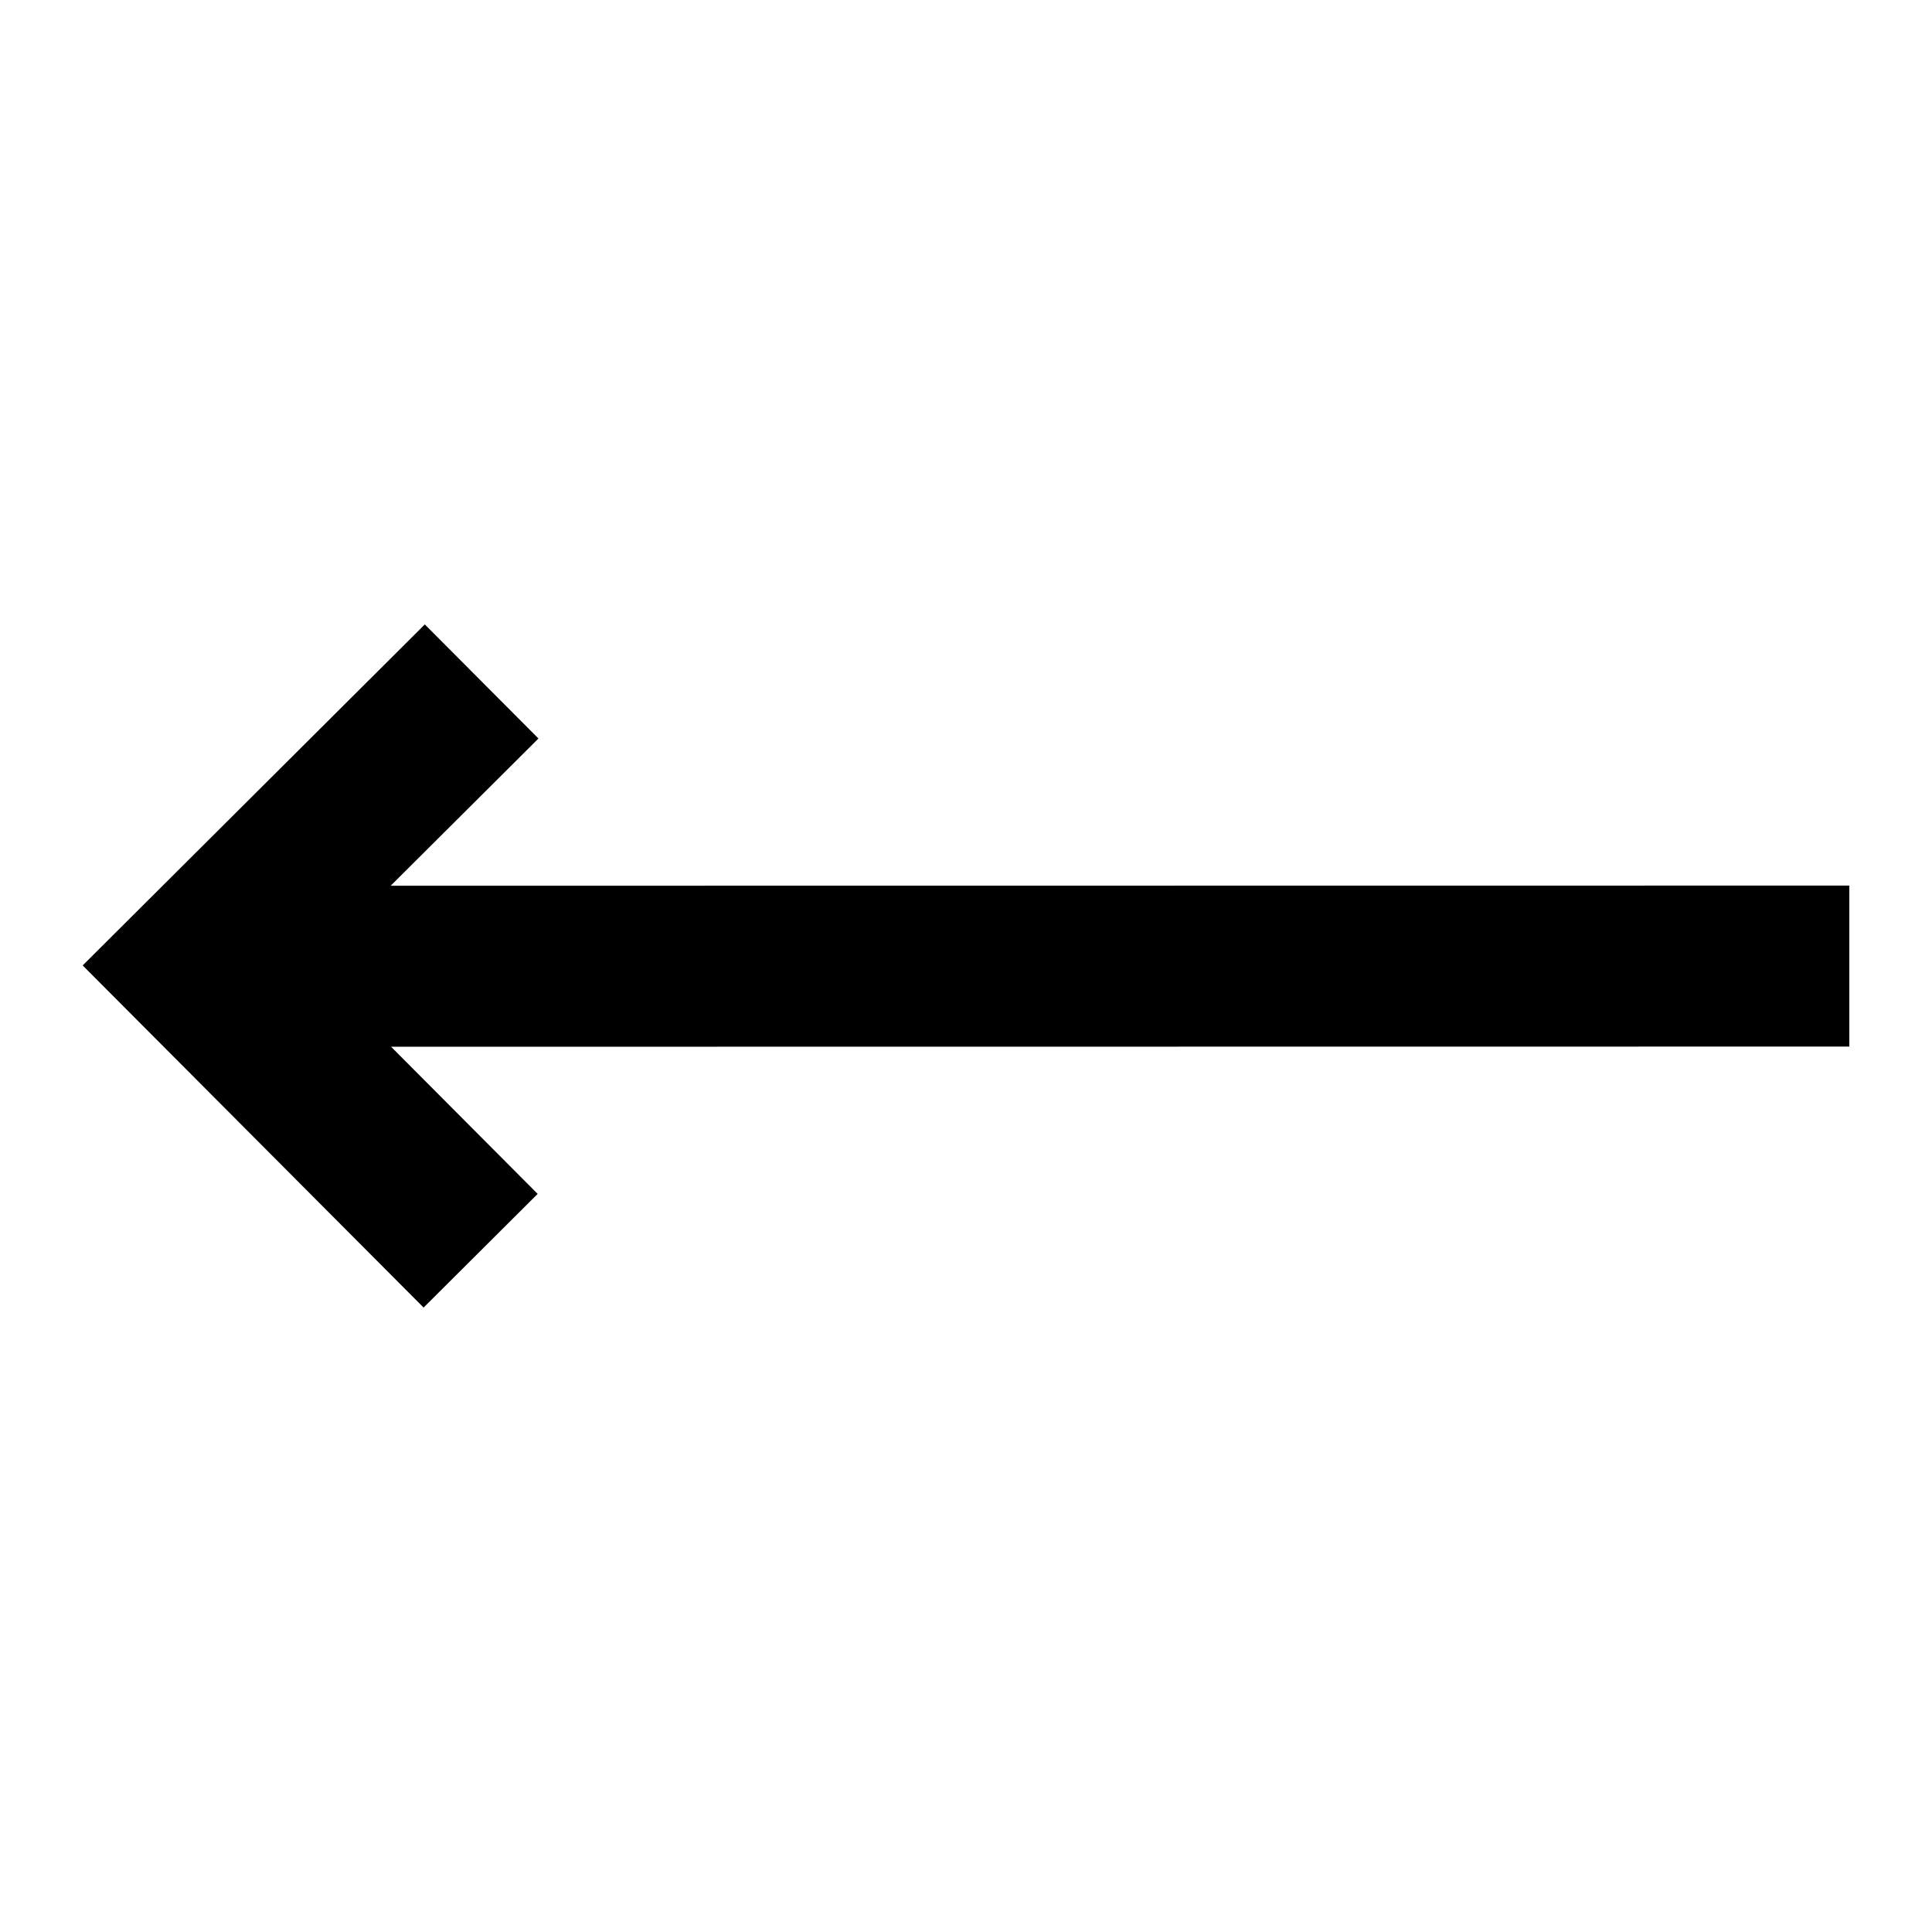
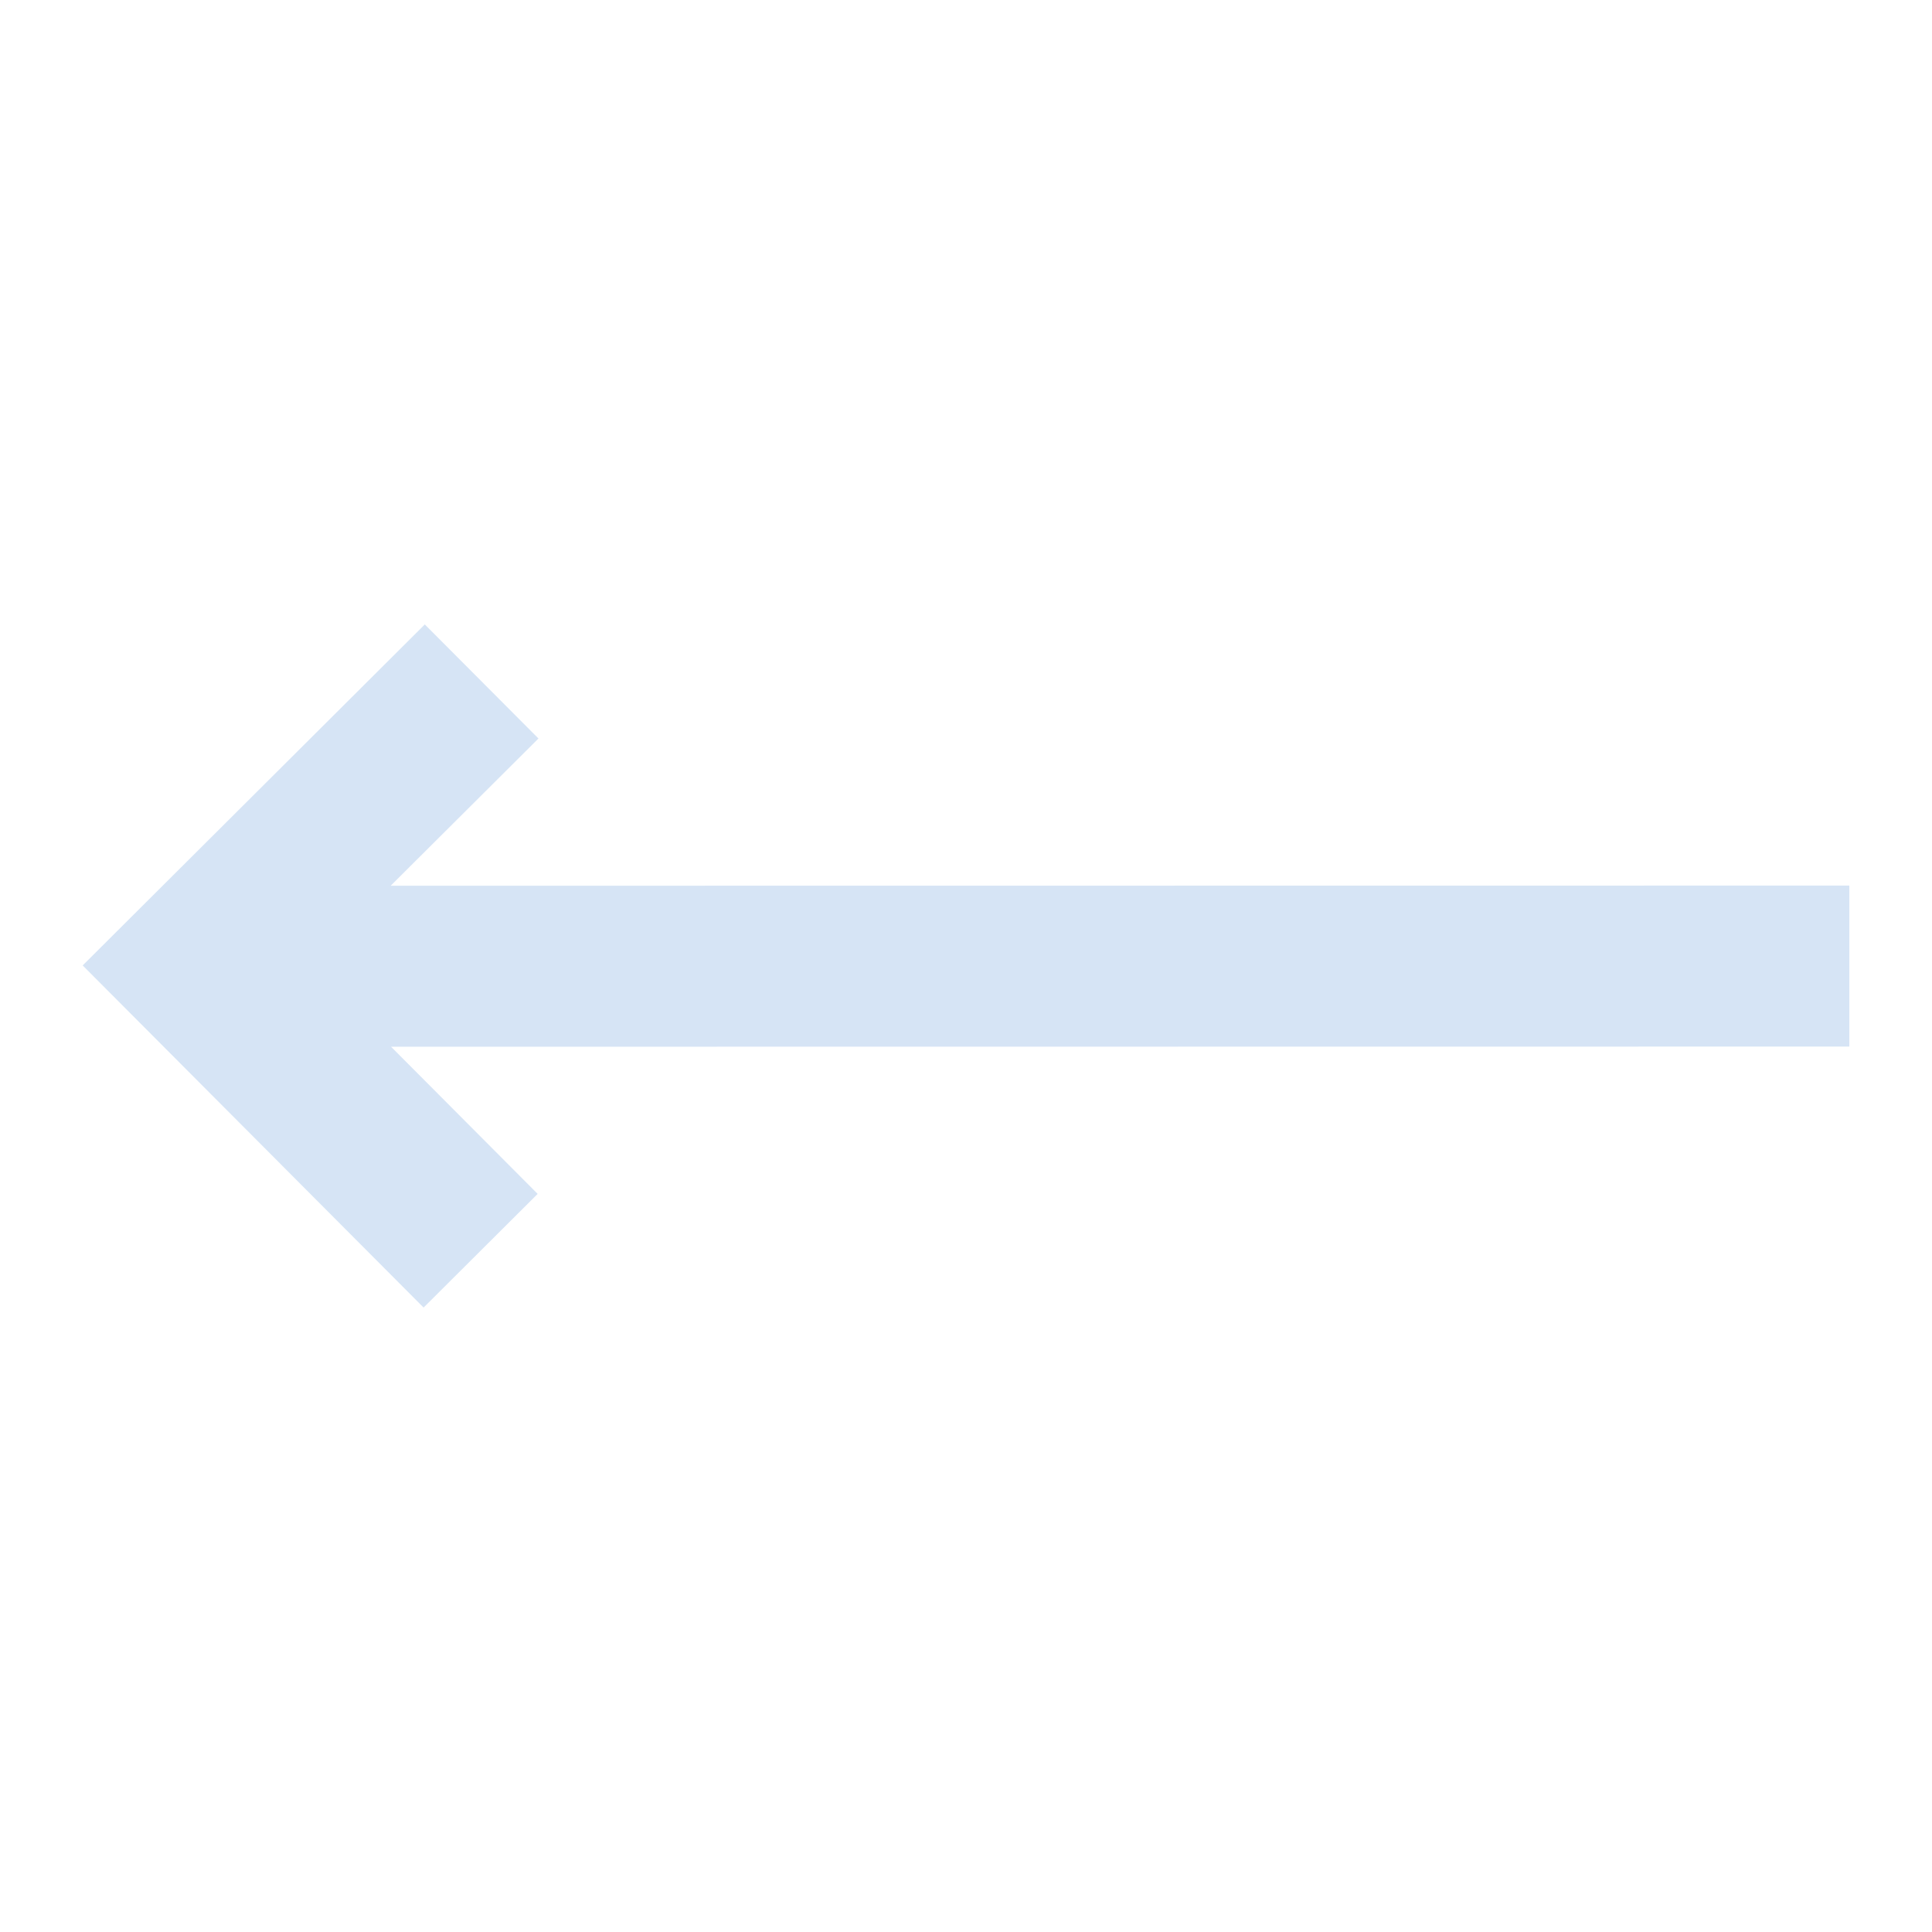
- <svg xmlns="http://www.w3.org/2000/svg" width="24" height="24" viewBox="0 0 24 24" fill="none">
-   <path d="M1.027 11.993L5.262 16.243L6.679 14.831L4.858 13.003L22.973 13.001L22.973 11.001L4.853 11.003L6.689 9.174L5.277 7.757L1.027 11.993Z" fill="currentColor" />
+ <svg xmlns="http://www.w3.org/2000/svg" width="24" height="24" viewBox="0 0 24 24" fill="#D6E4F5">
+   <path d="M1.027 11.993L5.262 16.243L6.679 14.831L4.858 13.003L22.973 13.001L22.973 11.001L4.853 11.003L6.689 9.174L5.277 7.757L1.027 11.993Z" fill="#D6E4F5" />
</svg>
